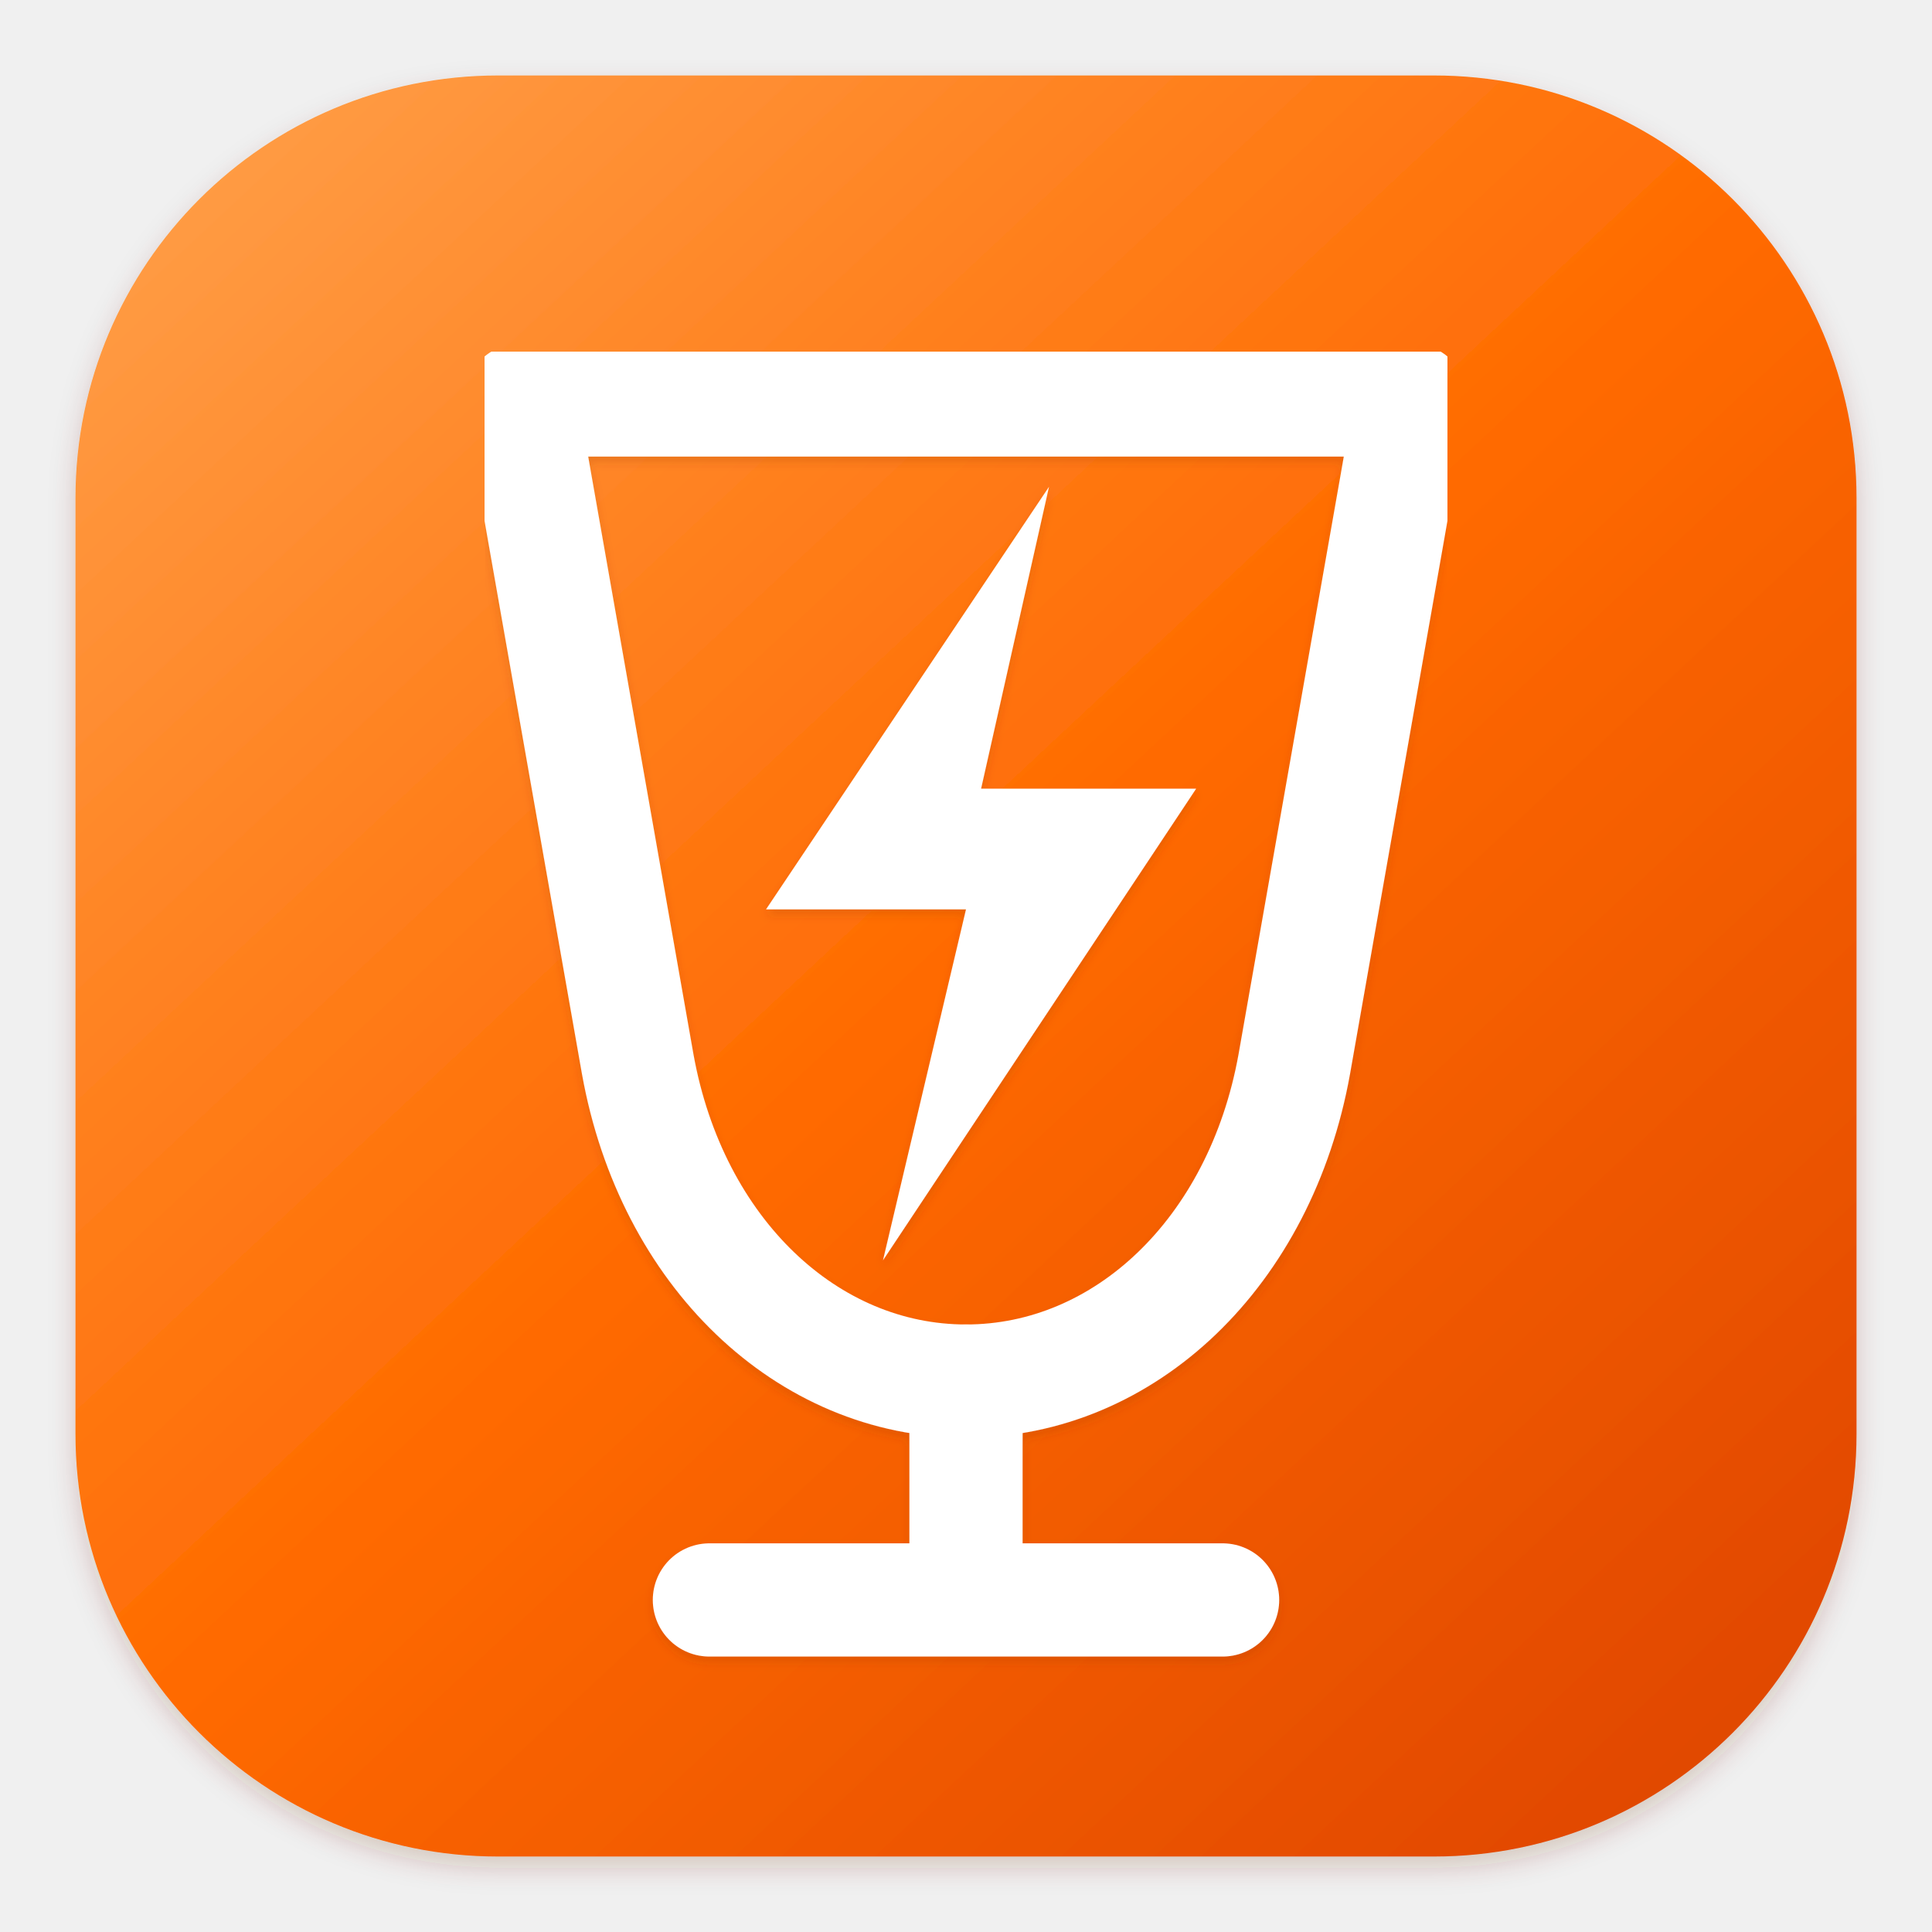
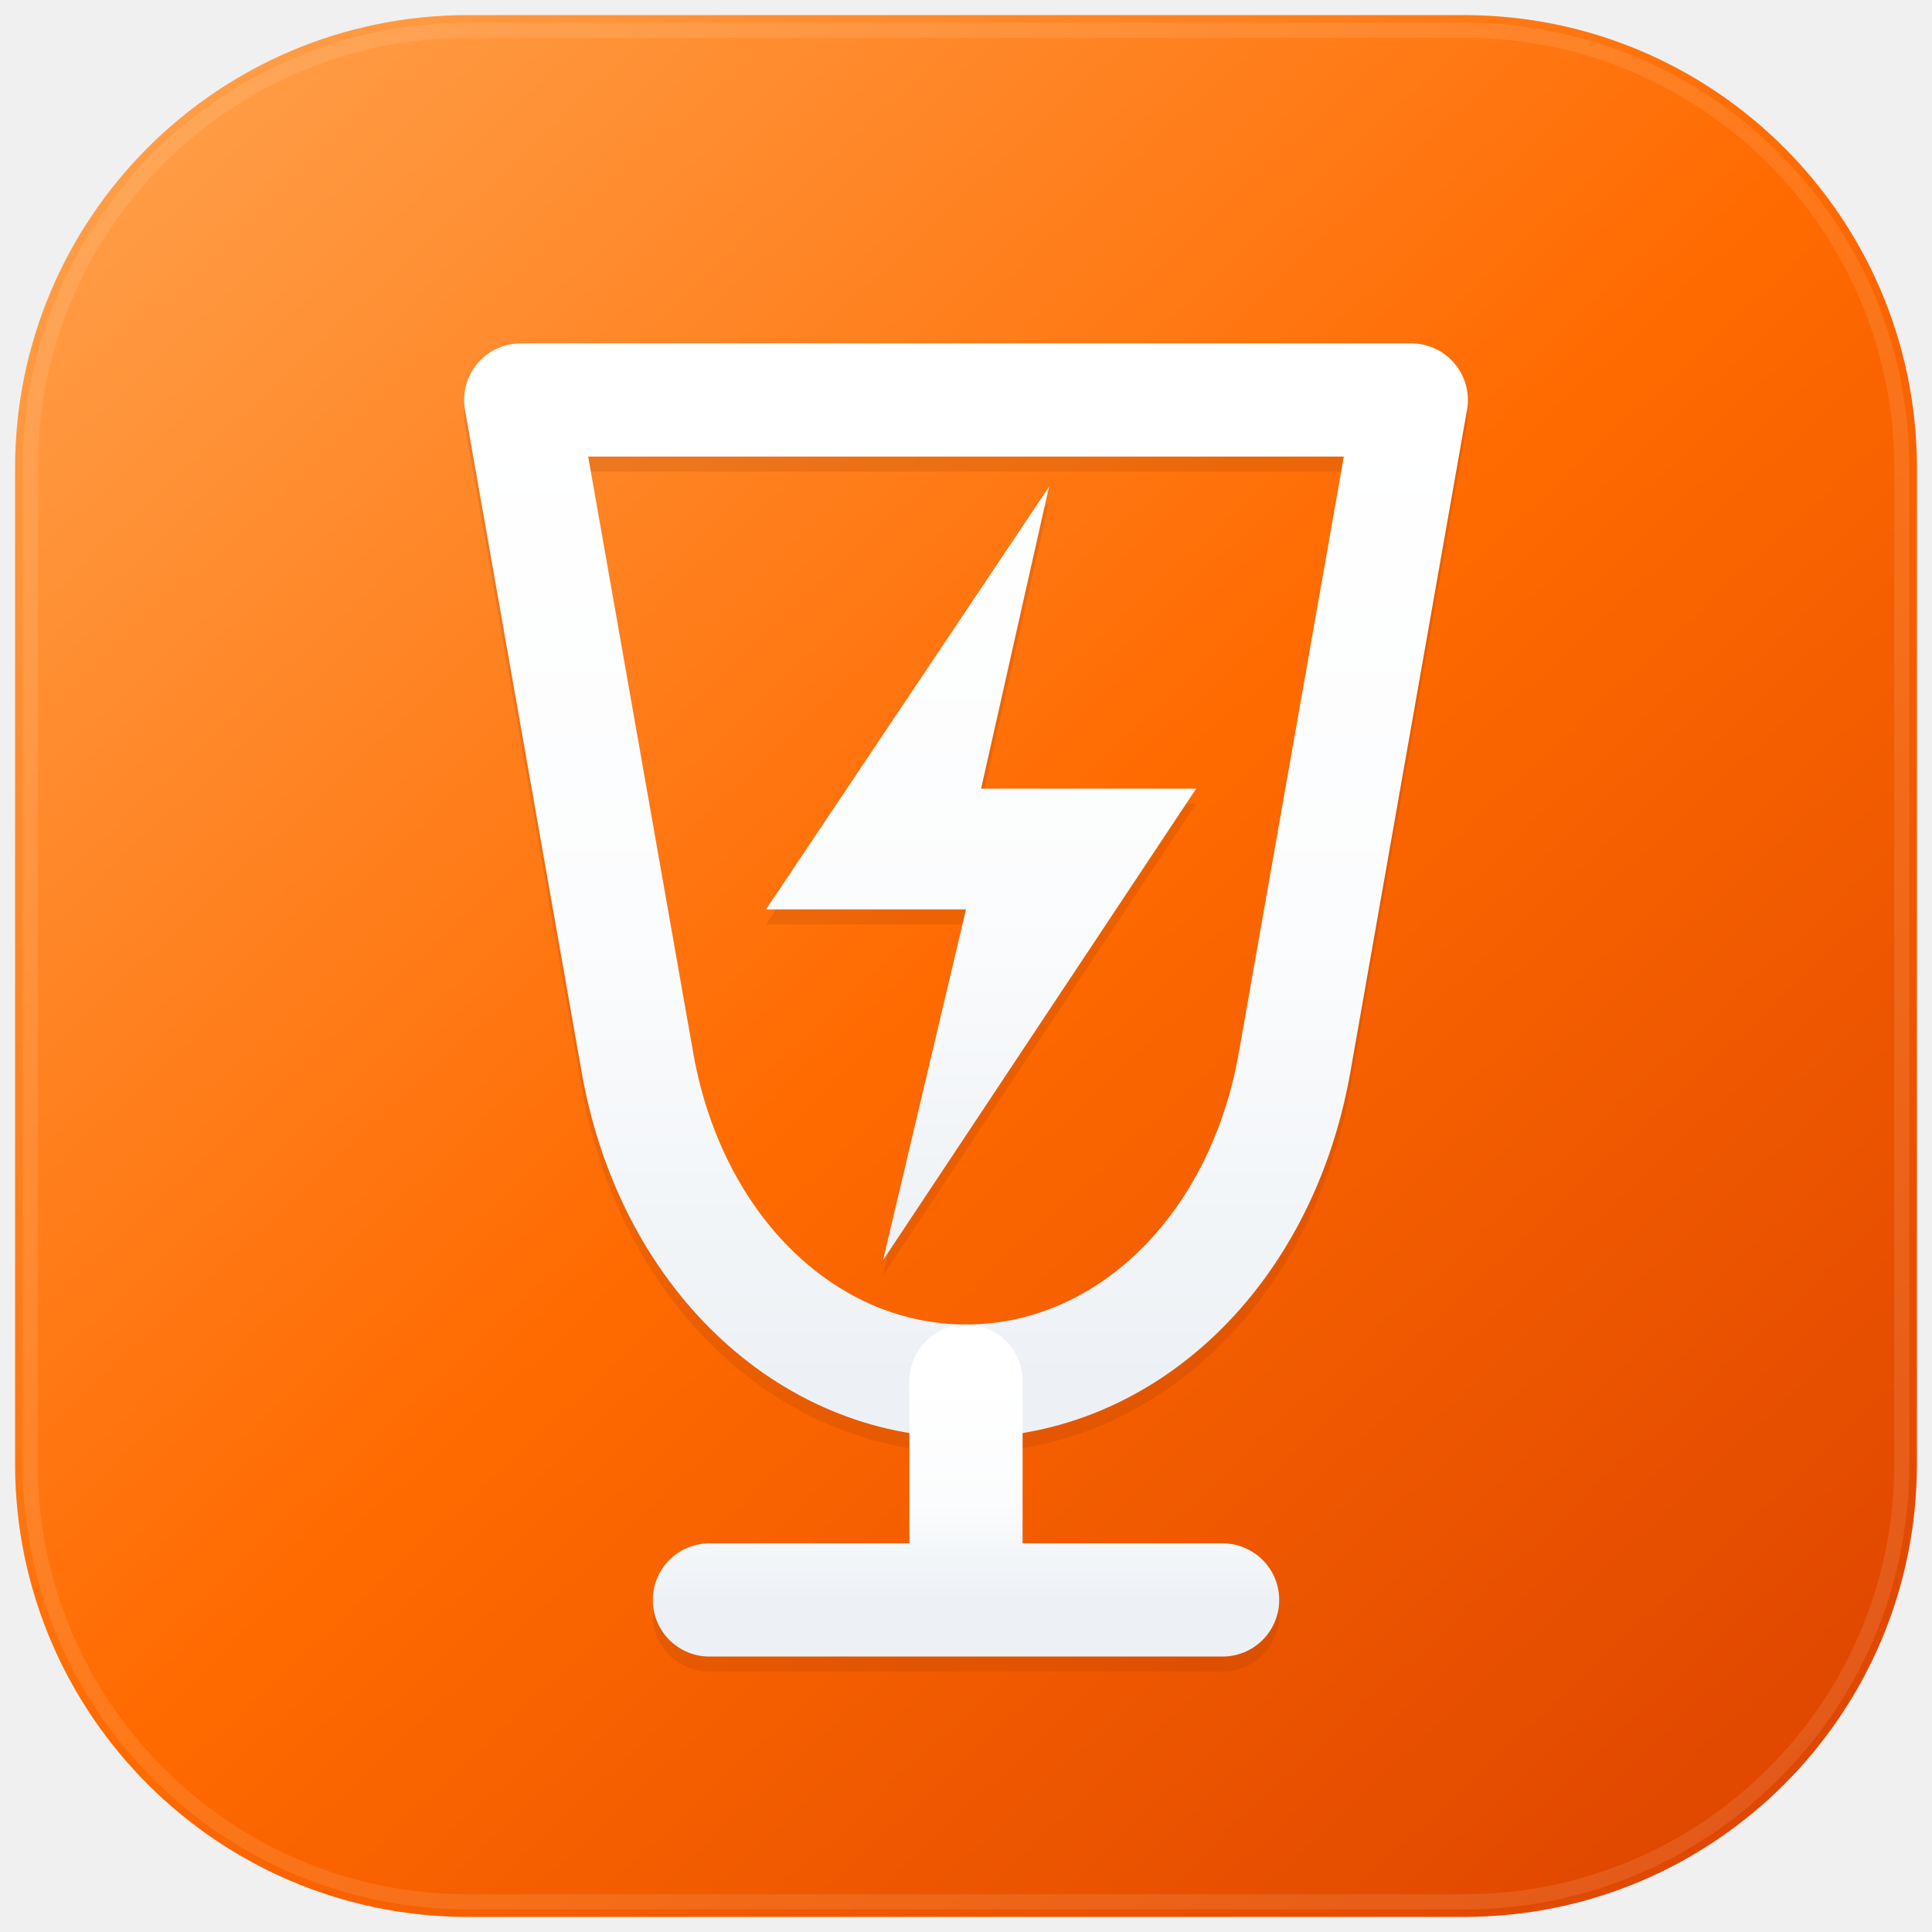
<svg xmlns="http://www.w3.org/2000/svg" viewBox="0 0 512 512">
  <defs>
    <linearGradient id="orange-surface" x1="8%" y1="5%" x2="92%" y2="95%">
      <stop offset="0" stop-color="#ff9c45" />
      <stop offset="0.5" stop-color="#ff6a00" />
      <stop offset="1" stop-color="#e04700" />
    </linearGradient>
-     <filter id="surface-shadow" x="-8%" y="-8%" width="116%" height="135%">
-       <feDropShadow dx="0" dy="3" stdDeviation="3.5" flood-color="#702400" flood-opacity="0.2" />
-     </filter>
-     <filter id="glyph-shadow" x="-4%" y="-4%" width="108%" height="121%">
-       <feDropShadow dx="0" dy="1.5" stdDeviation="1.25" flood-color="#9c3600" flood-opacity="0.2" />
-     </filter>
+     <linearGradient id="glyph-surface" x1="0" y1="0" x2="0" y2="1">
+       <stop offset="0" stop-color="#fff" />
+       <stop offset="0.55" stop-color="#fbfcfd" />
+       <stop offset="1" stop-color="#edf1f5" />
+     </linearGradient>
  </defs>
-   <rect x="20" y="20" width="472" height="472" rx="112" fill="url(#orange-surface)" filter="url(#surface-shadow)" />
-   <g filter="url(#glyph-shadow)">
-     <path d="M138 106h236l-31 176c-9 50-45 84-87 84s-78-34-87-84L138 106Z" fill="none" stroke="#fff" stroke-width="30" stroke-linejoin="round" />
-     <path d="M256 366v58M188 424h136" fill="none" stroke="#fff" stroke-width="30" stroke-linecap="round" stroke-linejoin="round" />
-     <path d="M278 157 203 269h53l-22 93 83-125h-57l18-80Z" fill="#fff" transform="translate(0 -28)" />
+   <rect x="4" y="4" width="504" height="504" rx="120" fill="url(#orange-surface)" />
+   <rect x="8" y="8" width="496" height="496" rx="116" fill="none" stroke="#fff" stroke-opacity="0.1" stroke-width="4" />
+   <g transform="translate(0 4)" opacity="0.18">
+     <path d="M138 106h236l-31 176c-9 50-45 84-87 84s-78-34-87-84L138 106Z" fill="none" stroke="#9c3600" stroke-width="30" stroke-linejoin="round" />
+     <path d="M256 366v58M188 424h136" fill="none" stroke="#9c3600" stroke-width="30" stroke-linecap="round" stroke-linejoin="round" />
+     <path d="M278 157 203 269h53l-22 93 83-125h-57l18-80Z" fill="#9c3600" transform="translate(0 -28)" />
+   </g>
+   <g>
+     <path d="M138 106h236l-31 176c-9 50-45 84-87 84s-78-34-87-84L138 106Z" fill="none" stroke="url(#glyph-surface)" stroke-width="30" stroke-linejoin="round" />
+     <path d="M256 366v58M188 424h136" fill="none" stroke="url(#glyph-surface)" stroke-width="30" stroke-linecap="round" stroke-linejoin="round" />
+     <path d="M278 157 203 269h53l-22 93 83-125h-57l18-80Z" fill="url(#glyph-surface)" transform="translate(0 -28)" />
  </g>
</svg>
